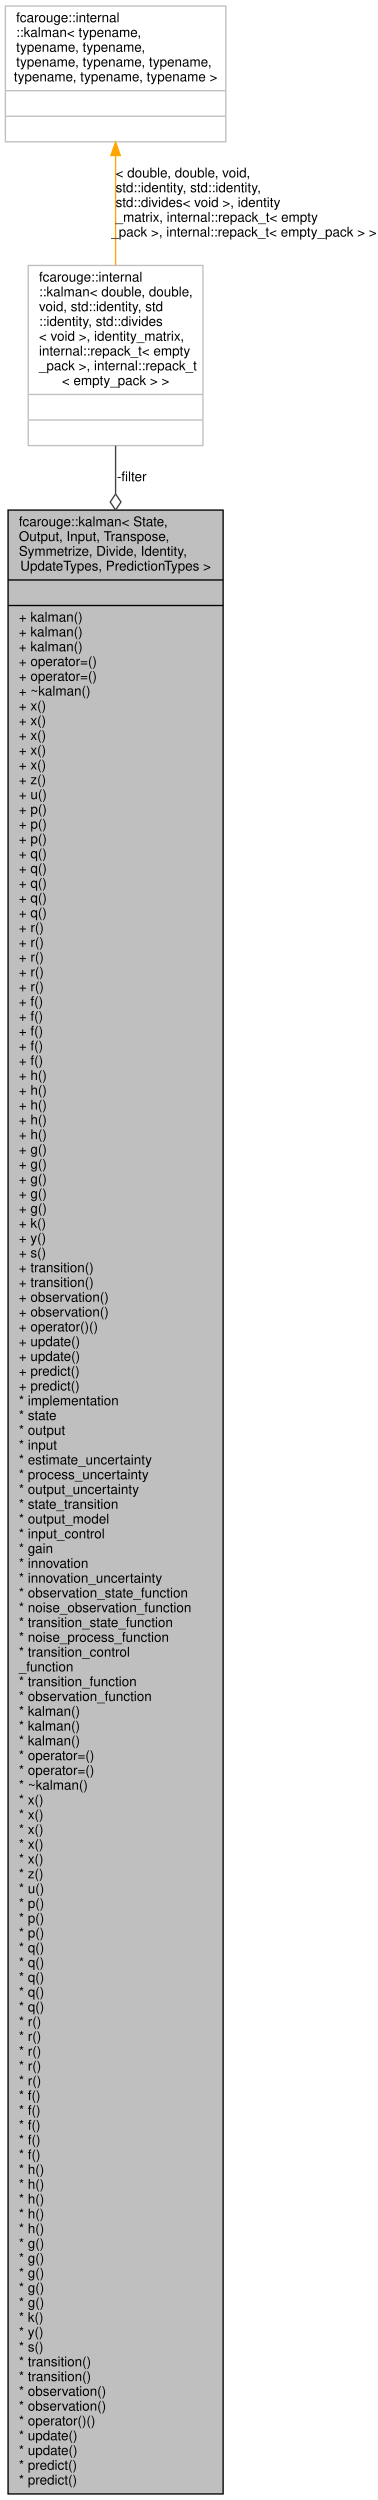
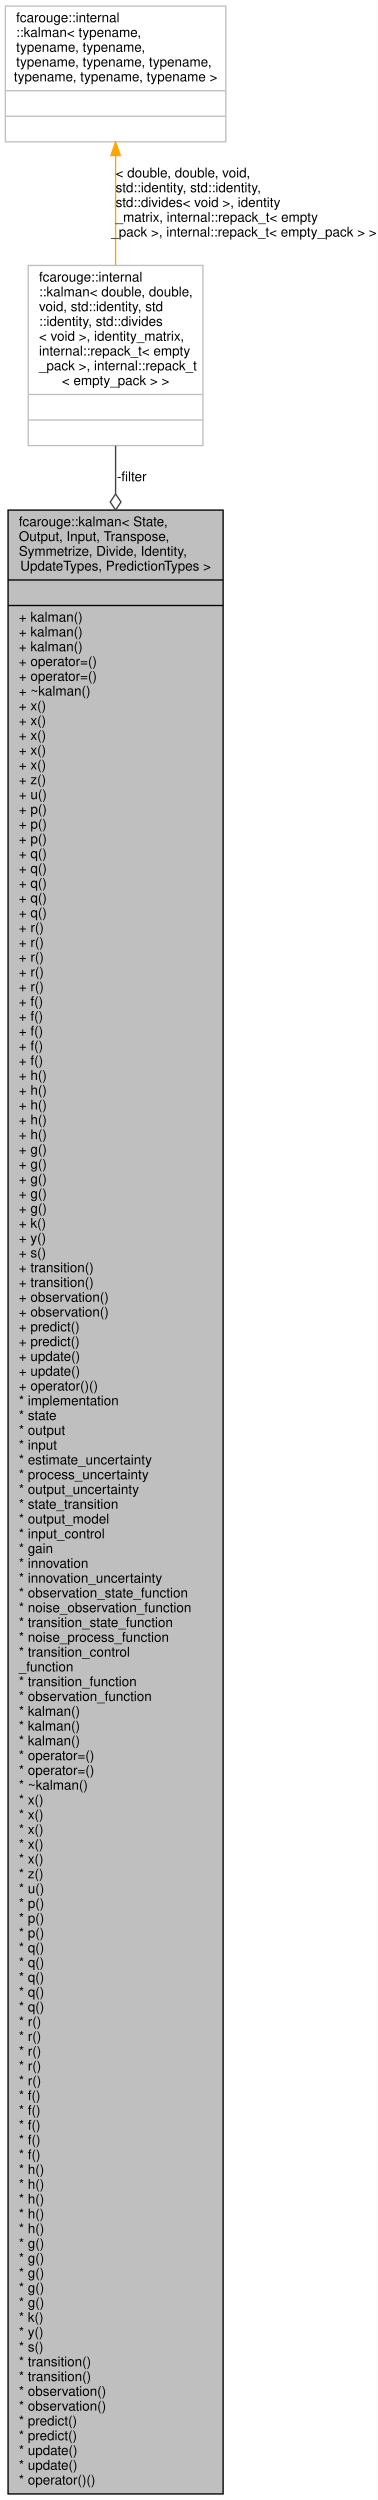
<svg xmlns="http://www.w3.org/2000/svg" xmlns:xlink="http://www.w3.org/1999/xlink" width="281pt" height="1860pt" viewBox="0.00 0.00 281.00 1860.00">
  <g id="graph0" class="graph" transform="scale(1 1) rotate(0) translate(4 1856)">
    <polygon fill="white" stroke="transparent" points="-4,4 -4,-1856 277,-1856 277,4 -4,4" />
    <g id="node1" class="node">
      <g id="a_node1">
        <a xlink:title="Kalman filter.">
          <polygon fill="#bfbfbf" stroke="black" points="2,-0.5 2,-1476.5 162,-1476.5 162,-0.5 2,-0.5" />
          <text text-anchor="start" x="10" y="-1464.5" font-family="Helvetica,sans-Serif" font-size="10.00">fcarouge::kalman&lt; State,</text>
          <text text-anchor="start" x="10" y="-1453.5" font-family="Helvetica,sans-Serif" font-size="10.00"> Output, Input, Transpose,</text>
          <text text-anchor="start" x="10" y="-1442.5" font-family="Helvetica,sans-Serif" font-size="10.00"> Symmetrize, Divide, Identity,</text>
          <text text-anchor="middle" x="82" y="-1431.5" font-family="Helvetica,sans-Serif" font-size="10.00"> UpdateTypes, PredictionTypes &gt;</text>
          <polyline fill="none" stroke="black" points="2,-1424.5 162,-1424.5 " />
          <text text-anchor="middle" x="82" y="-1412.5" font-family="Helvetica,sans-Serif" font-size="10.00"> </text>
          <polyline fill="none" stroke="black" points="2,-1405.5 162,-1405.5 " />
          <text text-anchor="start" x="10" y="-1393.5" font-family="Helvetica,sans-Serif" font-size="10.00">+ kalman()</text>
          <text text-anchor="start" x="10" y="-1382.5" font-family="Helvetica,sans-Serif" font-size="10.00">+ kalman()</text>
          <text text-anchor="start" x="10" y="-1371.5" font-family="Helvetica,sans-Serif" font-size="10.00">+ kalman()</text>
          <text text-anchor="start" x="10" y="-1360.5" font-family="Helvetica,sans-Serif" font-size="10.00">+ operator=()</text>
          <text text-anchor="start" x="10" y="-1349.5" font-family="Helvetica,sans-Serif" font-size="10.00">+ operator=()</text>
          <text text-anchor="start" x="10" y="-1338.5" font-family="Helvetica,sans-Serif" font-size="10.00">+ ~kalman()</text>
          <text text-anchor="start" x="10" y="-1327.5" font-family="Helvetica,sans-Serif" font-size="10.00">+ x()</text>
          <text text-anchor="start" x="10" y="-1316.5" font-family="Helvetica,sans-Serif" font-size="10.00">+ x()</text>
          <text text-anchor="start" x="10" y="-1305.5" font-family="Helvetica,sans-Serif" font-size="10.00">+ x()</text>
          <text text-anchor="start" x="10" y="-1294.5" font-family="Helvetica,sans-Serif" font-size="10.00">+ x()</text>
          <text text-anchor="start" x="10" y="-1283.5" font-family="Helvetica,sans-Serif" font-size="10.00">+ x()</text>
          <text text-anchor="start" x="10" y="-1272.5" font-family="Helvetica,sans-Serif" font-size="10.00">+ z()</text>
          <text text-anchor="start" x="10" y="-1261.5" font-family="Helvetica,sans-Serif" font-size="10.00">+ u()</text>
          <text text-anchor="start" x="10" y="-1250.5" font-family="Helvetica,sans-Serif" font-size="10.00">+ p()</text>
          <text text-anchor="start" x="10" y="-1239.5" font-family="Helvetica,sans-Serif" font-size="10.00">+ p()</text>
          <text text-anchor="start" x="10" y="-1228.5" font-family="Helvetica,sans-Serif" font-size="10.00">+ p()</text>
          <text text-anchor="start" x="10" y="-1217.5" font-family="Helvetica,sans-Serif" font-size="10.00">+ q()</text>
          <text text-anchor="start" x="10" y="-1206.5" font-family="Helvetica,sans-Serif" font-size="10.00">+ q()</text>
          <text text-anchor="start" x="10" y="-1195.5" font-family="Helvetica,sans-Serif" font-size="10.00">+ q()</text>
          <text text-anchor="start" x="10" y="-1184.5" font-family="Helvetica,sans-Serif" font-size="10.00">+ q()</text>
          <text text-anchor="start" x="10" y="-1173.5" font-family="Helvetica,sans-Serif" font-size="10.00">+ q()</text>
          <text text-anchor="start" x="10" y="-1162.5" font-family="Helvetica,sans-Serif" font-size="10.00">+ r()</text>
          <text text-anchor="start" x="10" y="-1151.5" font-family="Helvetica,sans-Serif" font-size="10.00">+ r()</text>
          <text text-anchor="start" x="10" y="-1140.5" font-family="Helvetica,sans-Serif" font-size="10.00">+ r()</text>
          <text text-anchor="start" x="10" y="-1129.5" font-family="Helvetica,sans-Serif" font-size="10.00">+ r()</text>
          <text text-anchor="start" x="10" y="-1118.5" font-family="Helvetica,sans-Serif" font-size="10.00">+ r()</text>
          <text text-anchor="start" x="10" y="-1107.5" font-family="Helvetica,sans-Serif" font-size="10.00">+ f()</text>
          <text text-anchor="start" x="10" y="-1096.5" font-family="Helvetica,sans-Serif" font-size="10.00">+ f()</text>
          <text text-anchor="start" x="10" y="-1085.5" font-family="Helvetica,sans-Serif" font-size="10.00">+ f()</text>
          <text text-anchor="start" x="10" y="-1074.5" font-family="Helvetica,sans-Serif" font-size="10.00">+ f()</text>
          <text text-anchor="start" x="10" y="-1063.5" font-family="Helvetica,sans-Serif" font-size="10.00">+ f()</text>
          <text text-anchor="start" x="10" y="-1052.5" font-family="Helvetica,sans-Serif" font-size="10.00">+ h()</text>
          <text text-anchor="start" x="10" y="-1041.5" font-family="Helvetica,sans-Serif" font-size="10.00">+ h()</text>
          <text text-anchor="start" x="10" y="-1030.5" font-family="Helvetica,sans-Serif" font-size="10.00">+ h()</text>
          <text text-anchor="start" x="10" y="-1019.5" font-family="Helvetica,sans-Serif" font-size="10.00">+ h()</text>
          <text text-anchor="start" x="10" y="-1008.5" font-family="Helvetica,sans-Serif" font-size="10.00">+ h()</text>
          <text text-anchor="start" x="10" y="-997.5" font-family="Helvetica,sans-Serif" font-size="10.00">+ g()</text>
          <text text-anchor="start" x="10" y="-986.5" font-family="Helvetica,sans-Serif" font-size="10.00">+ g()</text>
          <text text-anchor="start" x="10" y="-975.5" font-family="Helvetica,sans-Serif" font-size="10.00">+ g()</text>
          <text text-anchor="start" x="10" y="-964.5" font-family="Helvetica,sans-Serif" font-size="10.00">+ g()</text>
          <text text-anchor="start" x="10" y="-953.5" font-family="Helvetica,sans-Serif" font-size="10.00">+ g()</text>
          <text text-anchor="start" x="10" y="-942.5" font-family="Helvetica,sans-Serif" font-size="10.00">+ k()</text>
          <text text-anchor="start" x="10" y="-931.5" font-family="Helvetica,sans-Serif" font-size="10.00">+ y()</text>
          <text text-anchor="start" x="10" y="-920.5" font-family="Helvetica,sans-Serif" font-size="10.00">+ s()</text>
          <text text-anchor="start" x="10" y="-909.5" font-family="Helvetica,sans-Serif" font-size="10.00">+ transition()</text>
          <text text-anchor="start" x="10" y="-898.5" font-family="Helvetica,sans-Serif" font-size="10.00">+ transition()</text>
          <text text-anchor="start" x="10" y="-887.5" font-family="Helvetica,sans-Serif" font-size="10.00">+ observation()</text>
          <text text-anchor="start" x="10" y="-876.5" font-family="Helvetica,sans-Serif" font-size="10.00">+ observation()</text>
-           <text text-anchor="start" x="10" y="-865.5" font-family="Helvetica,sans-Serif" font-size="10.00">+ operator()()</text>
-           <text text-anchor="start" x="10" y="-854.5" font-family="Helvetica,sans-Serif" font-size="10.00">+ update()</text>
+           <text text-anchor="start" x="10" y="-865.5" font-family="Helvetica,sans-Serif" font-size="10.00">+ predict()</text>
+           <text text-anchor="start" x="10" y="-854.5" font-family="Helvetica,sans-Serif" font-size="10.00">+ predict()</text>
          <text text-anchor="start" x="10" y="-843.5" font-family="Helvetica,sans-Serif" font-size="10.00">+ update()</text>
-           <text text-anchor="start" x="10" y="-832.5" font-family="Helvetica,sans-Serif" font-size="10.00">+ predict()</text>
-           <text text-anchor="start" x="10" y="-821.5" font-family="Helvetica,sans-Serif" font-size="10.00">+ predict()</text>
+           <text text-anchor="start" x="10" y="-832.5" font-family="Helvetica,sans-Serif" font-size="10.00">+ update()</text>
+           <text text-anchor="start" x="10" y="-821.5" font-family="Helvetica,sans-Serif" font-size="10.00">+ operator()()</text>
          <text text-anchor="start" x="10" y="-810.5" font-family="Helvetica,sans-Serif" font-size="10.00">* implementation</text>
          <text text-anchor="start" x="10" y="-799.5" font-family="Helvetica,sans-Serif" font-size="10.00">* state</text>
          <text text-anchor="start" x="10" y="-788.5" font-family="Helvetica,sans-Serif" font-size="10.00">* output</text>
          <text text-anchor="start" x="10" y="-777.5" font-family="Helvetica,sans-Serif" font-size="10.00">* input</text>
          <text text-anchor="start" x="10" y="-766.5" font-family="Helvetica,sans-Serif" font-size="10.00">* estimate_uncertainty</text>
          <text text-anchor="start" x="10" y="-755.5" font-family="Helvetica,sans-Serif" font-size="10.00">* process_uncertainty</text>
          <text text-anchor="start" x="10" y="-744.5" font-family="Helvetica,sans-Serif" font-size="10.00">* output_uncertainty</text>
          <text text-anchor="start" x="10" y="-733.5" font-family="Helvetica,sans-Serif" font-size="10.00">* state_transition</text>
          <text text-anchor="start" x="10" y="-722.5" font-family="Helvetica,sans-Serif" font-size="10.00">* output_model</text>
          <text text-anchor="start" x="10" y="-711.5" font-family="Helvetica,sans-Serif" font-size="10.00">* input_control</text>
          <text text-anchor="start" x="10" y="-700.5" font-family="Helvetica,sans-Serif" font-size="10.00">* gain</text>
          <text text-anchor="start" x="10" y="-689.5" font-family="Helvetica,sans-Serif" font-size="10.00">* innovation</text>
          <text text-anchor="start" x="10" y="-678.5" font-family="Helvetica,sans-Serif" font-size="10.00">* innovation_uncertainty</text>
          <text text-anchor="start" x="10" y="-667.5" font-family="Helvetica,sans-Serif" font-size="10.00">* observation_state_function</text>
          <text text-anchor="start" x="10" y="-656.5" font-family="Helvetica,sans-Serif" font-size="10.00">* noise_observation_function</text>
          <text text-anchor="start" x="10" y="-645.5" font-family="Helvetica,sans-Serif" font-size="10.00">* transition_state_function</text>
          <text text-anchor="start" x="10" y="-634.5" font-family="Helvetica,sans-Serif" font-size="10.00">* noise_process_function</text>
          <text text-anchor="start" x="10" y="-623.5" font-family="Helvetica,sans-Serif" font-size="10.00">* transition_control</text>
          <text text-anchor="start" x="10" y="-612.5" font-family="Helvetica,sans-Serif" font-size="10.00">_function</text>
          <text text-anchor="start" x="10" y="-601.5" font-family="Helvetica,sans-Serif" font-size="10.00">* transition_function</text>
          <text text-anchor="start" x="10" y="-590.5" font-family="Helvetica,sans-Serif" font-size="10.00">* observation_function</text>
          <text text-anchor="start" x="10" y="-579.5" font-family="Helvetica,sans-Serif" font-size="10.00">* kalman()</text>
          <text text-anchor="start" x="10" y="-568.5" font-family="Helvetica,sans-Serif" font-size="10.00">* kalman()</text>
          <text text-anchor="start" x="10" y="-557.5" font-family="Helvetica,sans-Serif" font-size="10.00">* kalman()</text>
          <text text-anchor="start" x="10" y="-546.5" font-family="Helvetica,sans-Serif" font-size="10.00">* operator=()</text>
          <text text-anchor="start" x="10" y="-535.5" font-family="Helvetica,sans-Serif" font-size="10.00">* operator=()</text>
          <text text-anchor="start" x="10" y="-524.5" font-family="Helvetica,sans-Serif" font-size="10.00">* ~kalman()</text>
          <text text-anchor="start" x="10" y="-513.5" font-family="Helvetica,sans-Serif" font-size="10.00">* x()</text>
          <text text-anchor="start" x="10" y="-502.5" font-family="Helvetica,sans-Serif" font-size="10.00">* x()</text>
          <text text-anchor="start" x="10" y="-491.5" font-family="Helvetica,sans-Serif" font-size="10.00">* x()</text>
          <text text-anchor="start" x="10" y="-480.5" font-family="Helvetica,sans-Serif" font-size="10.00">* x()</text>
          <text text-anchor="start" x="10" y="-469.5" font-family="Helvetica,sans-Serif" font-size="10.00">* x()</text>
          <text text-anchor="start" x="10" y="-458.5" font-family="Helvetica,sans-Serif" font-size="10.00">* z()</text>
          <text text-anchor="start" x="10" y="-447.5" font-family="Helvetica,sans-Serif" font-size="10.00">* u()</text>
          <text text-anchor="start" x="10" y="-436.5" font-family="Helvetica,sans-Serif" font-size="10.00">* p()</text>
          <text text-anchor="start" x="10" y="-425.5" font-family="Helvetica,sans-Serif" font-size="10.00">* p()</text>
          <text text-anchor="start" x="10" y="-414.5" font-family="Helvetica,sans-Serif" font-size="10.00">* p()</text>
          <text text-anchor="start" x="10" y="-403.5" font-family="Helvetica,sans-Serif" font-size="10.00">* q()</text>
          <text text-anchor="start" x="10" y="-392.5" font-family="Helvetica,sans-Serif" font-size="10.00">* q()</text>
          <text text-anchor="start" x="10" y="-381.5" font-family="Helvetica,sans-Serif" font-size="10.00">* q()</text>
          <text text-anchor="start" x="10" y="-370.5" font-family="Helvetica,sans-Serif" font-size="10.00">* q()</text>
          <text text-anchor="start" x="10" y="-359.5" font-family="Helvetica,sans-Serif" font-size="10.00">* q()</text>
          <text text-anchor="start" x="10" y="-348.5" font-family="Helvetica,sans-Serif" font-size="10.00">* r()</text>
          <text text-anchor="start" x="10" y="-337.5" font-family="Helvetica,sans-Serif" font-size="10.00">* r()</text>
          <text text-anchor="start" x="10" y="-326.5" font-family="Helvetica,sans-Serif" font-size="10.00">* r()</text>
          <text text-anchor="start" x="10" y="-315.5" font-family="Helvetica,sans-Serif" font-size="10.00">* r()</text>
          <text text-anchor="start" x="10" y="-304.5" font-family="Helvetica,sans-Serif" font-size="10.00">* r()</text>
          <text text-anchor="start" x="10" y="-293.5" font-family="Helvetica,sans-Serif" font-size="10.00">* f()</text>
          <text text-anchor="start" x="10" y="-282.5" font-family="Helvetica,sans-Serif" font-size="10.00">* f()</text>
          <text text-anchor="start" x="10" y="-271.5" font-family="Helvetica,sans-Serif" font-size="10.00">* f()</text>
          <text text-anchor="start" x="10" y="-260.5" font-family="Helvetica,sans-Serif" font-size="10.00">* f()</text>
          <text text-anchor="start" x="10" y="-249.5" font-family="Helvetica,sans-Serif" font-size="10.00">* f()</text>
          <text text-anchor="start" x="10" y="-238.5" font-family="Helvetica,sans-Serif" font-size="10.00">* h()</text>
          <text text-anchor="start" x="10" y="-227.5" font-family="Helvetica,sans-Serif" font-size="10.00">* h()</text>
          <text text-anchor="start" x="10" y="-216.5" font-family="Helvetica,sans-Serif" font-size="10.00">* h()</text>
          <text text-anchor="start" x="10" y="-205.5" font-family="Helvetica,sans-Serif" font-size="10.00">* h()</text>
          <text text-anchor="start" x="10" y="-194.5" font-family="Helvetica,sans-Serif" font-size="10.00">* h()</text>
          <text text-anchor="start" x="10" y="-183.5" font-family="Helvetica,sans-Serif" font-size="10.00">* g()</text>
          <text text-anchor="start" x="10" y="-172.5" font-family="Helvetica,sans-Serif" font-size="10.00">* g()</text>
          <text text-anchor="start" x="10" y="-161.5" font-family="Helvetica,sans-Serif" font-size="10.00">* g()</text>
          <text text-anchor="start" x="10" y="-150.5" font-family="Helvetica,sans-Serif" font-size="10.00">* g()</text>
          <text text-anchor="start" x="10" y="-139.5" font-family="Helvetica,sans-Serif" font-size="10.00">* g()</text>
          <text text-anchor="start" x="10" y="-128.5" font-family="Helvetica,sans-Serif" font-size="10.00">* k()</text>
          <text text-anchor="start" x="10" y="-117.5" font-family="Helvetica,sans-Serif" font-size="10.00">* y()</text>
          <text text-anchor="start" x="10" y="-106.5" font-family="Helvetica,sans-Serif" font-size="10.00">* s()</text>
          <text text-anchor="start" x="10" y="-95.5" font-family="Helvetica,sans-Serif" font-size="10.00">* transition()</text>
          <text text-anchor="start" x="10" y="-84.5" font-family="Helvetica,sans-Serif" font-size="10.00">* transition()</text>
          <text text-anchor="start" x="10" y="-73.5" font-family="Helvetica,sans-Serif" font-size="10.00">* observation()</text>
          <text text-anchor="start" x="10" y="-62.5" font-family="Helvetica,sans-Serif" font-size="10.00">* observation()</text>
-           <text text-anchor="start" x="10" y="-51.5" font-family="Helvetica,sans-Serif" font-size="10.00">* operator()()</text>
-           <text text-anchor="start" x="10" y="-40.5" font-family="Helvetica,sans-Serif" font-size="10.00">* update()</text>
+           <text text-anchor="start" x="10" y="-51.5" font-family="Helvetica,sans-Serif" font-size="10.00">* predict()</text>
+           <text text-anchor="start" x="10" y="-40.5" font-family="Helvetica,sans-Serif" font-size="10.00">* predict()</text>
          <text text-anchor="start" x="10" y="-29.5" font-family="Helvetica,sans-Serif" font-size="10.00">* update()</text>
-           <text text-anchor="start" x="10" y="-18.5" font-family="Helvetica,sans-Serif" font-size="10.00">* predict()</text>
-           <text text-anchor="start" x="10" y="-7.5" font-family="Helvetica,sans-Serif" font-size="10.00">* predict()</text>
+           <text text-anchor="start" x="10" y="-18.5" font-family="Helvetica,sans-Serif" font-size="10.00">* update()</text>
+           <text text-anchor="start" x="10" y="-7.5" font-family="Helvetica,sans-Serif" font-size="10.00">* operator()()</text>
        </a>
      </g>
    </g>
    <g id="node2" class="node">
      <g id="a_node2">
        <a xlink:title=" ">
          <polygon fill="white" stroke="#bfbfbf" points="17,-1524.5 17,-1658.5 147,-1658.5 147,-1524.5 17,-1524.5" />
          <text text-anchor="start" x="25" y="-1646.5" font-family="Helvetica,sans-Serif" font-size="10.00">fcarouge::internal</text>
          <text text-anchor="start" x="25" y="-1635.5" font-family="Helvetica,sans-Serif" font-size="10.00">::kalman&lt; double, double,</text>
          <text text-anchor="start" x="25" y="-1624.5" font-family="Helvetica,sans-Serif" font-size="10.00"> void, std::identity, std</text>
          <text text-anchor="start" x="25" y="-1613.5" font-family="Helvetica,sans-Serif" font-size="10.00">::identity, std::divides</text>
          <text text-anchor="start" x="25" y="-1602.5" font-family="Helvetica,sans-Serif" font-size="10.00">&lt; void &gt;, identity_matrix,</text>
          <text text-anchor="start" x="25" y="-1591.5" font-family="Helvetica,sans-Serif" font-size="10.00"> internal::repack_t&lt; empty</text>
          <text text-anchor="start" x="25" y="-1580.5" font-family="Helvetica,sans-Serif" font-size="10.00">_pack &gt;, internal::repack_t</text>
          <text text-anchor="middle" x="82" y="-1569.5" font-family="Helvetica,sans-Serif" font-size="10.00">&lt; empty_pack &gt; &gt;</text>
          <polyline fill="none" stroke="#bfbfbf" points="17,-1562.5 147,-1562.5 " />
          <text text-anchor="middle" x="82" y="-1550.5" font-family="Helvetica,sans-Serif" font-size="10.00"> </text>
          <polyline fill="none" stroke="#bfbfbf" points="17,-1543.5 147,-1543.5 " />
          <text text-anchor="middle" x="82" y="-1531.5" font-family="Helvetica,sans-Serif" font-size="10.00"> </text>
        </a>
      </g>
    </g>
    <g id="edge1" class="edge">
      <path fill="none" stroke="#404040" d="M82,-1524.43C82,-1513.59 82,-1501.62 82,-1488.68" />
      <polygon fill="none" stroke="#404040" points="82,-1488.52 78,-1482.52 82,-1476.52 86,-1482.52 82,-1488.52" />
      <text text-anchor="middle" x="94" y="-1498" font-family="Helvetica,sans-Serif" font-size="10.00"> -filter</text>
    </g>
    <g id="node3" class="node">
      <g id="a_node3">
        <a xlink:title=" ">
          <polygon fill="white" stroke="#bfbfbf" points="0,-1750.5 0,-1851.5 164,-1851.5 164,-1750.5 0,-1750.5" />
          <text text-anchor="start" x="8" y="-1839.5" font-family="Helvetica,sans-Serif" font-size="10.00">fcarouge::internal</text>
          <text text-anchor="start" x="8" y="-1828.5" font-family="Helvetica,sans-Serif" font-size="10.00">::kalman&lt; typename,</text>
          <text text-anchor="start" x="8" y="-1817.5" font-family="Helvetica,sans-Serif" font-size="10.00"> typename, typename,</text>
          <text text-anchor="start" x="8" y="-1806.5" font-family="Helvetica,sans-Serif" font-size="10.00"> typename, typename, typename,</text>
          <text text-anchor="middle" x="82" y="-1795.5" font-family="Helvetica,sans-Serif" font-size="10.00"> typename, typename, typename &gt;</text>
          <polyline fill="none" stroke="#bfbfbf" points="0,-1788.5 164,-1788.5 " />
          <text text-anchor="middle" x="82" y="-1776.5" font-family="Helvetica,sans-Serif" font-size="10.00"> </text>
          <polyline fill="none" stroke="#bfbfbf" points="0,-1769.5 164,-1769.5 " />
          <text text-anchor="middle" x="82" y="-1757.5" font-family="Helvetica,sans-Serif" font-size="10.00"> </text>
        </a>
      </g>
    </g>
    <g id="edge2" class="edge">
      <path fill="none" stroke="orange" d="M82,-1740.04C82,-1714.57 82,-1684.78 82,-1658.67" />
      <polygon fill="orange" stroke="orange" points="78.5,-1740.3 82,-1750.3 85.5,-1740.3 78.5,-1740.3" />
      <text text-anchor="start" x="82" y="-1724" font-family="Helvetica,sans-Serif" font-size="10.00"> &lt; double, double, void,</text>
      <text text-anchor="start" x="82" y="-1713" font-family="Helvetica,sans-Serif" font-size="10.00"> std::identity, std::identity,</text>
      <text text-anchor="start" x="82" y="-1702" font-family="Helvetica,sans-Serif" font-size="10.00"> std::divides&lt; void &gt;, identity</text>
      <text text-anchor="start" x="82" y="-1691" font-family="Helvetica,sans-Serif" font-size="10.00">_matrix, internal::repack_t&lt; empty</text>
      <text text-anchor="middle" x="177.5" y="-1680" font-family="Helvetica,sans-Serif" font-size="10.00">_pack &gt;, internal::repack_t&lt; empty_pack &gt; &gt;</text>
    </g>
  </g>
</svg>
